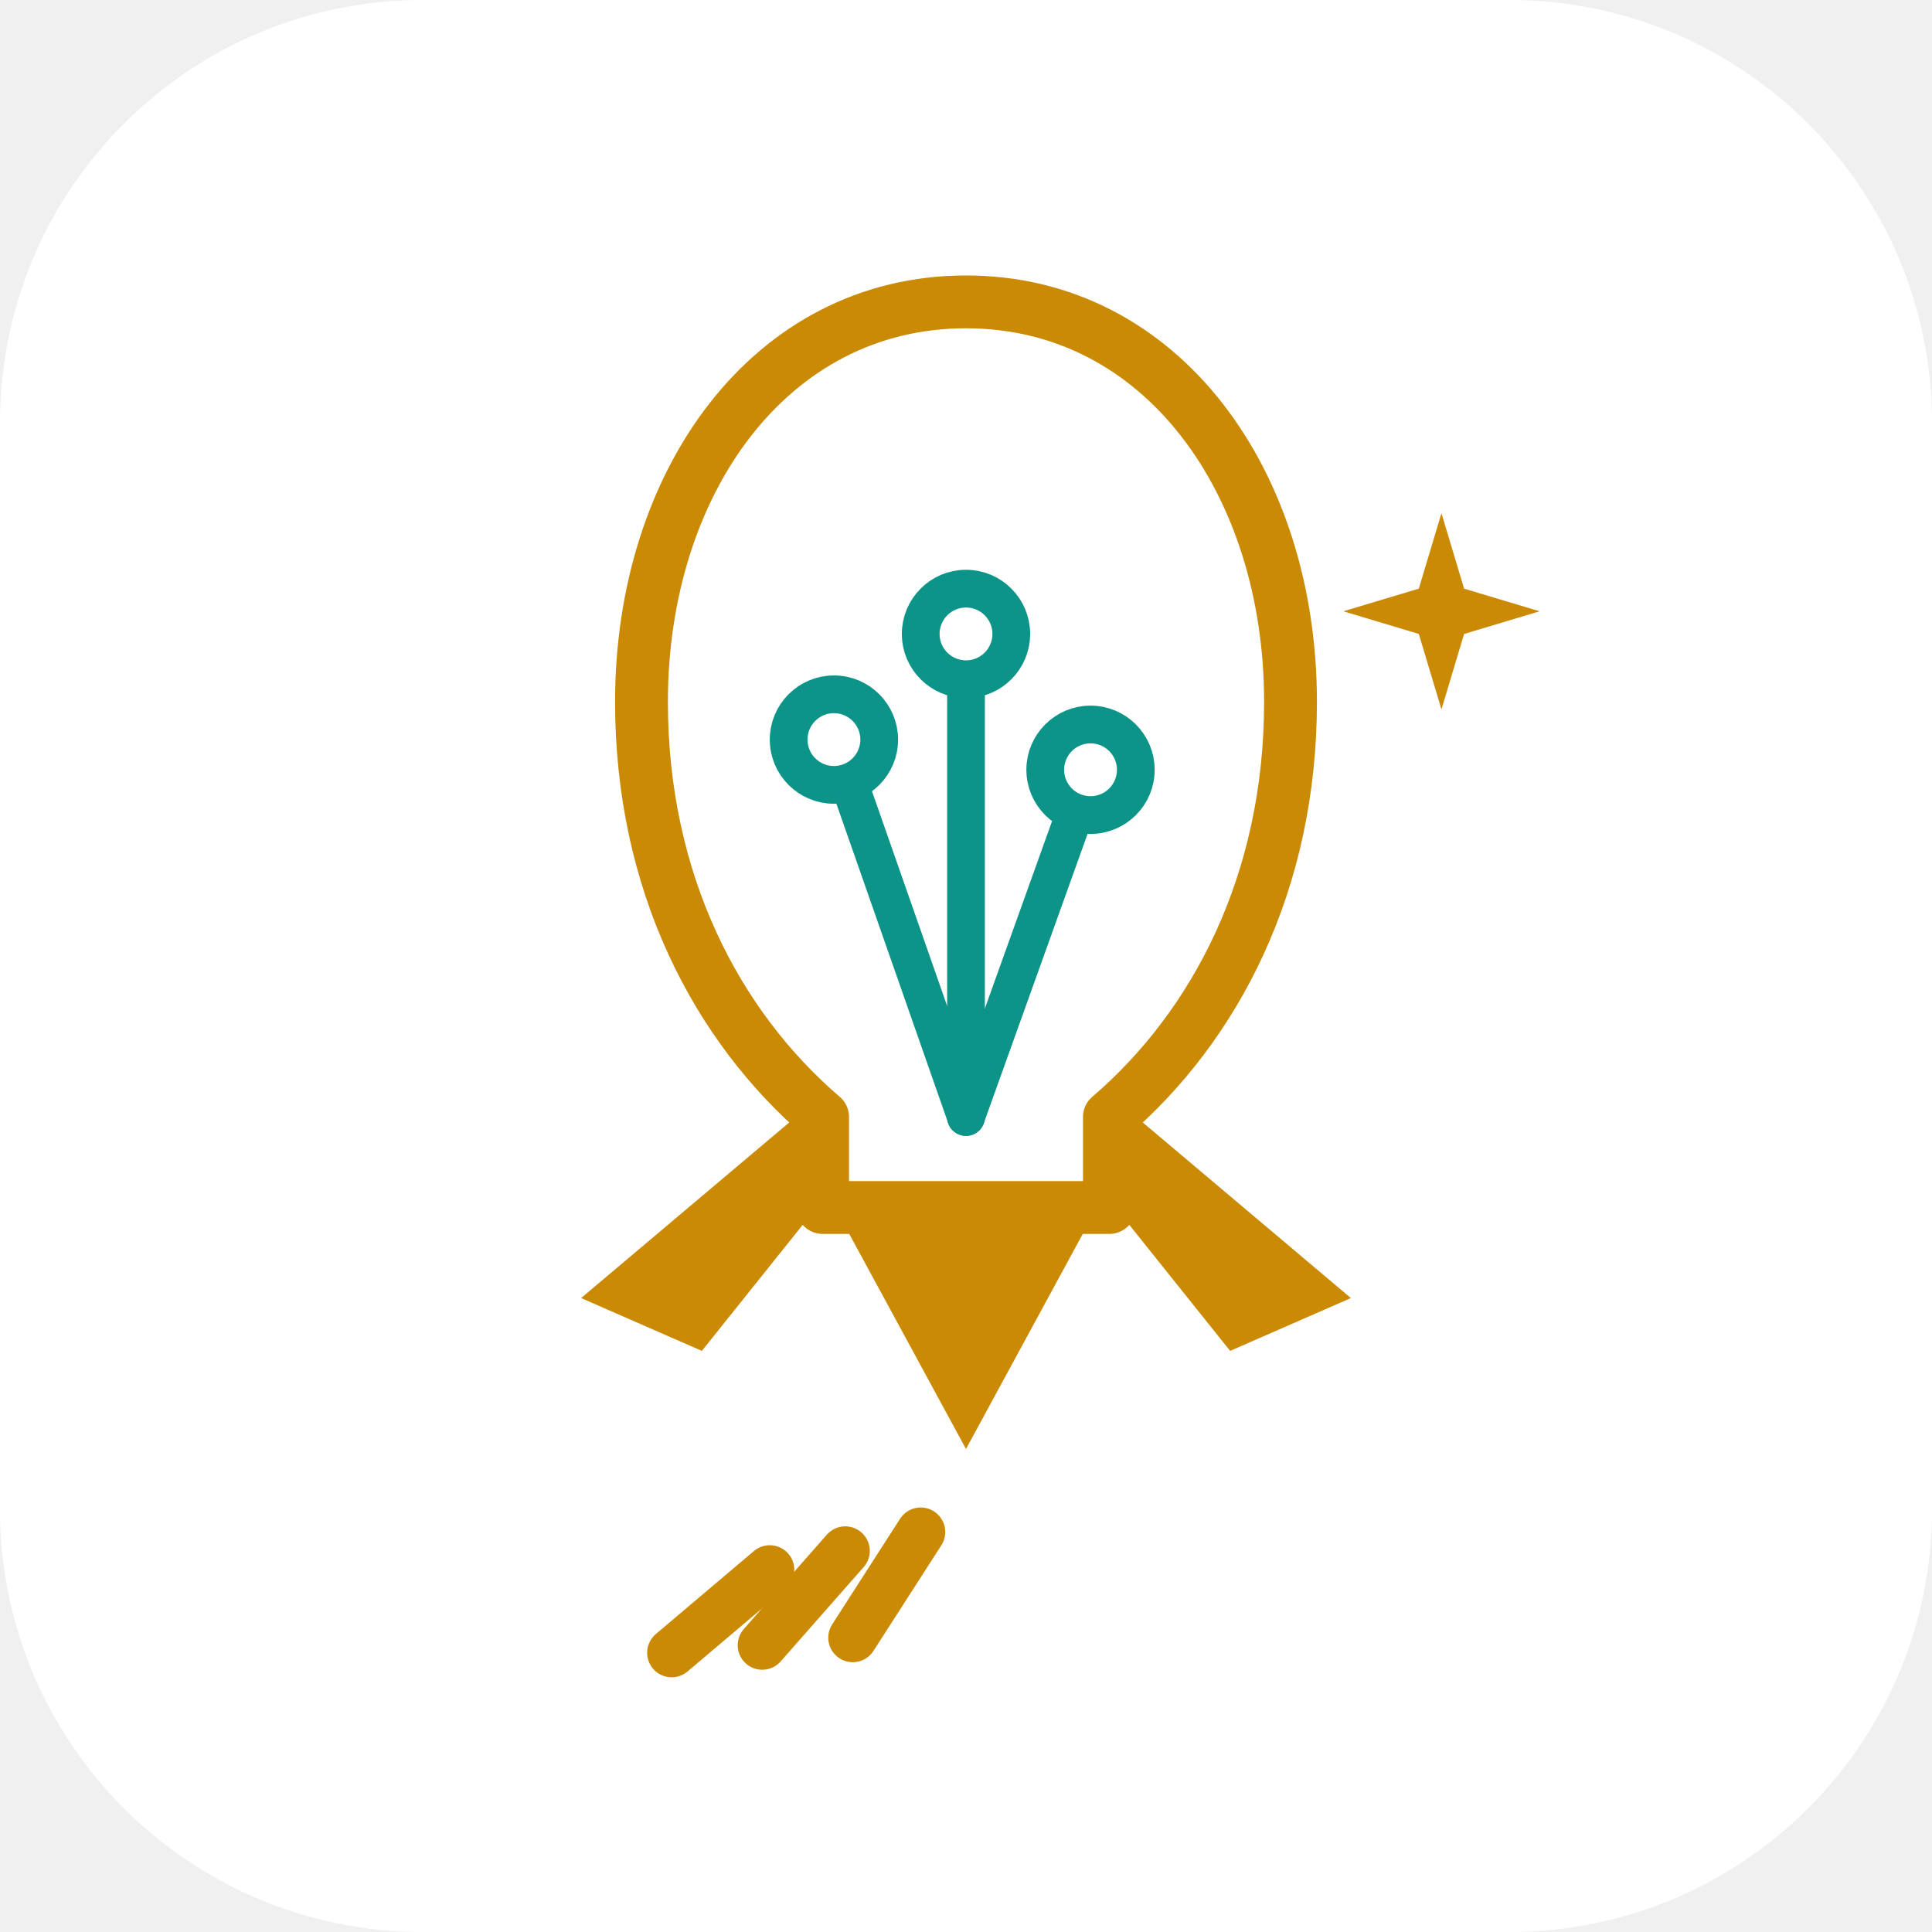
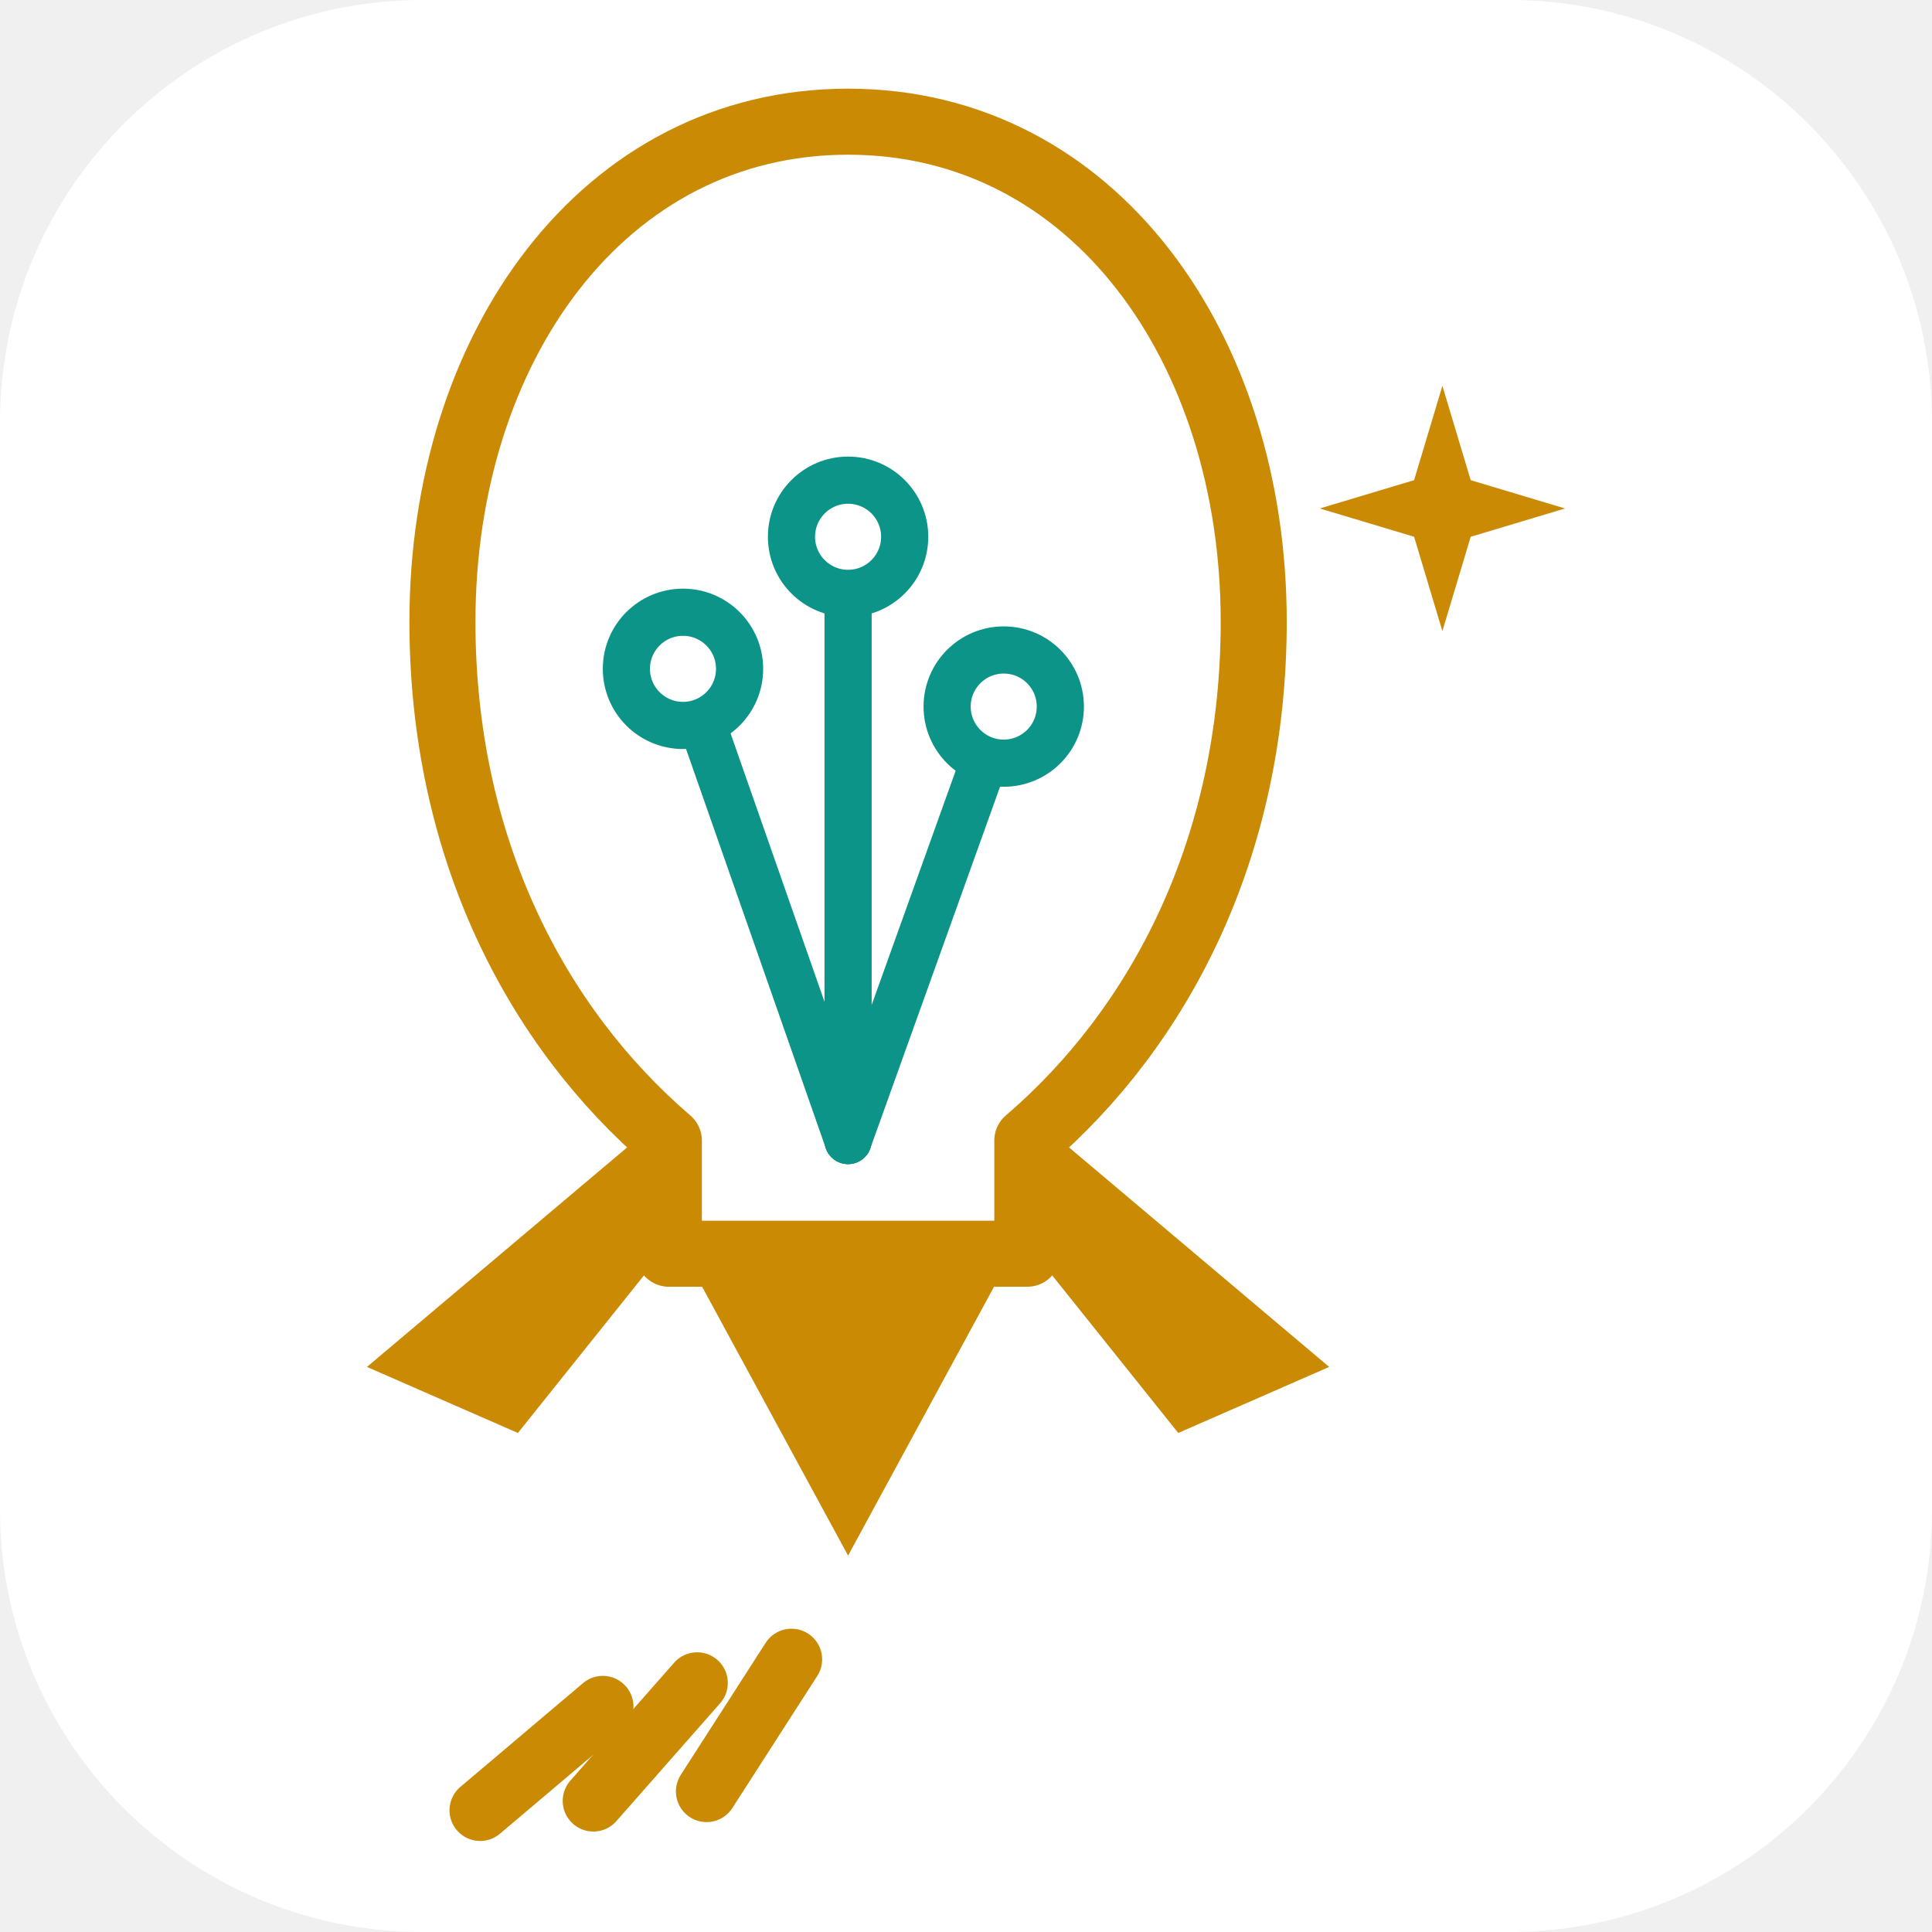
<svg xmlns="http://www.w3.org/2000/svg" viewBox="0 0 512 512" width="512" height="512">
  <rect width="512" height="512" rx="112" fill="#ffffff" />
-   <g transform="translate(126,76)" stroke-linecap="round" stroke-linejoin="round">
+   <g transform="translate(62.25,27.25) scale(1.25)" stroke-linecap="round" stroke-linejoin="round">
    <path d="M130,4              C182,4 216,52 216,110              C216,158 196,196 168,220              L168,244 L92,244 L92,220              C64,196 44,158 44,110              C44,52 78,4 130,4 Z" fill="none" stroke="#ca8a04" stroke-width="14" />
    <g stroke="#0d9488" stroke-width="10">
      <line x1="130" y1="220" x2="95" y2="120" />
      <line x1="130" y1="220" x2="130" y2="92" />
      <line x1="130" y1="220" x2="163" y2="128" />
    </g>
    <circle cx="95" cy="120" r="12" fill="#ffffff" stroke="#0d9488" stroke-width="10" />
    <circle cx="130" cy="92" r="12" fill="#ffffff" stroke="#0d9488" stroke-width="10" />
    <circle cx="163" cy="128" r="12" fill="#ffffff" stroke="#0d9488" stroke-width="10" />
    <path d="M92,214 L28,268 L60,282 L92,242 Z" fill="#ca8a04" />
    <path d="M168,214 L232,268 L200,282 L168,242 Z" fill="#ca8a04" />
    <path d="M92,238 L168,238 L130,308 Z" fill="#ca8a04" />
    <g stroke="#ca8a04" stroke-width="13" stroke-linecap="round">
      <line x1="118" y1="330" x2="100" y2="358" />
      <line x1="98" y1="335" x2="76" y2="360" />
      <line x1="78" y1="340" x2="52" y2="362" />
    </g>
    <path d="M256,60 L262,80 L282,86 L262,92 L256,112 L250,92 L230,86 L250,80 Z" fill="#ca8a04" />
  </g>
</svg>
